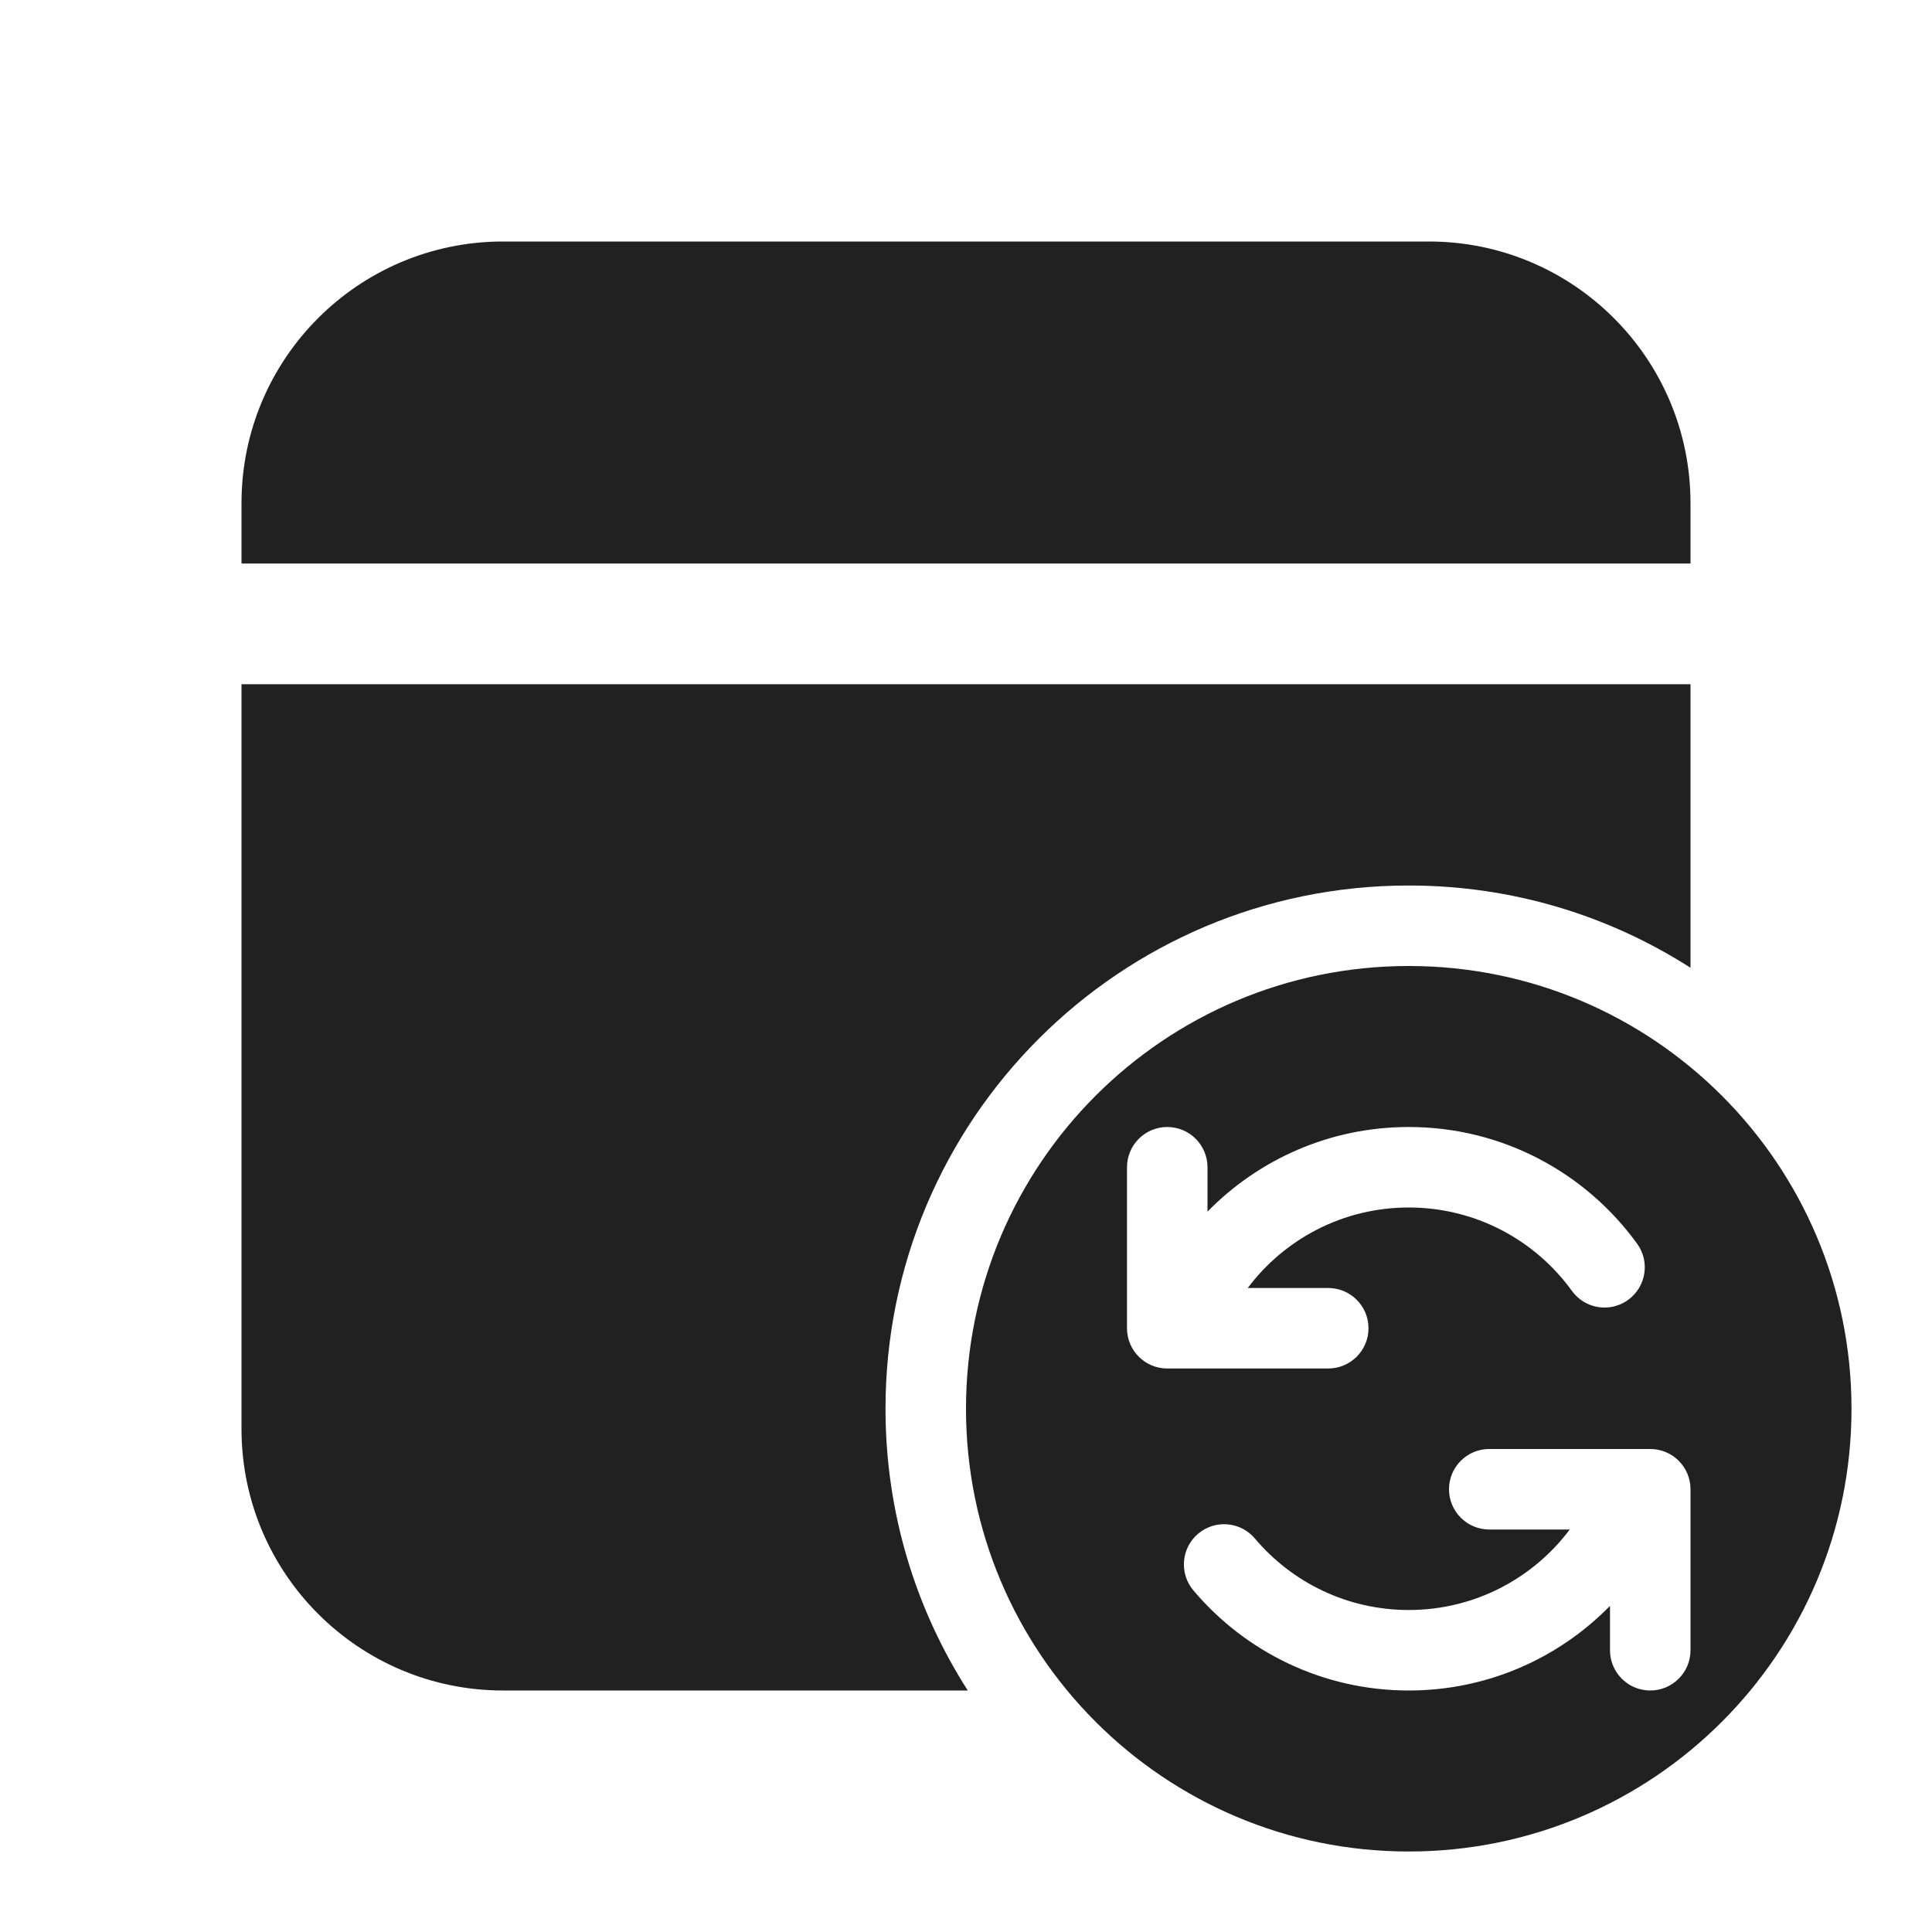
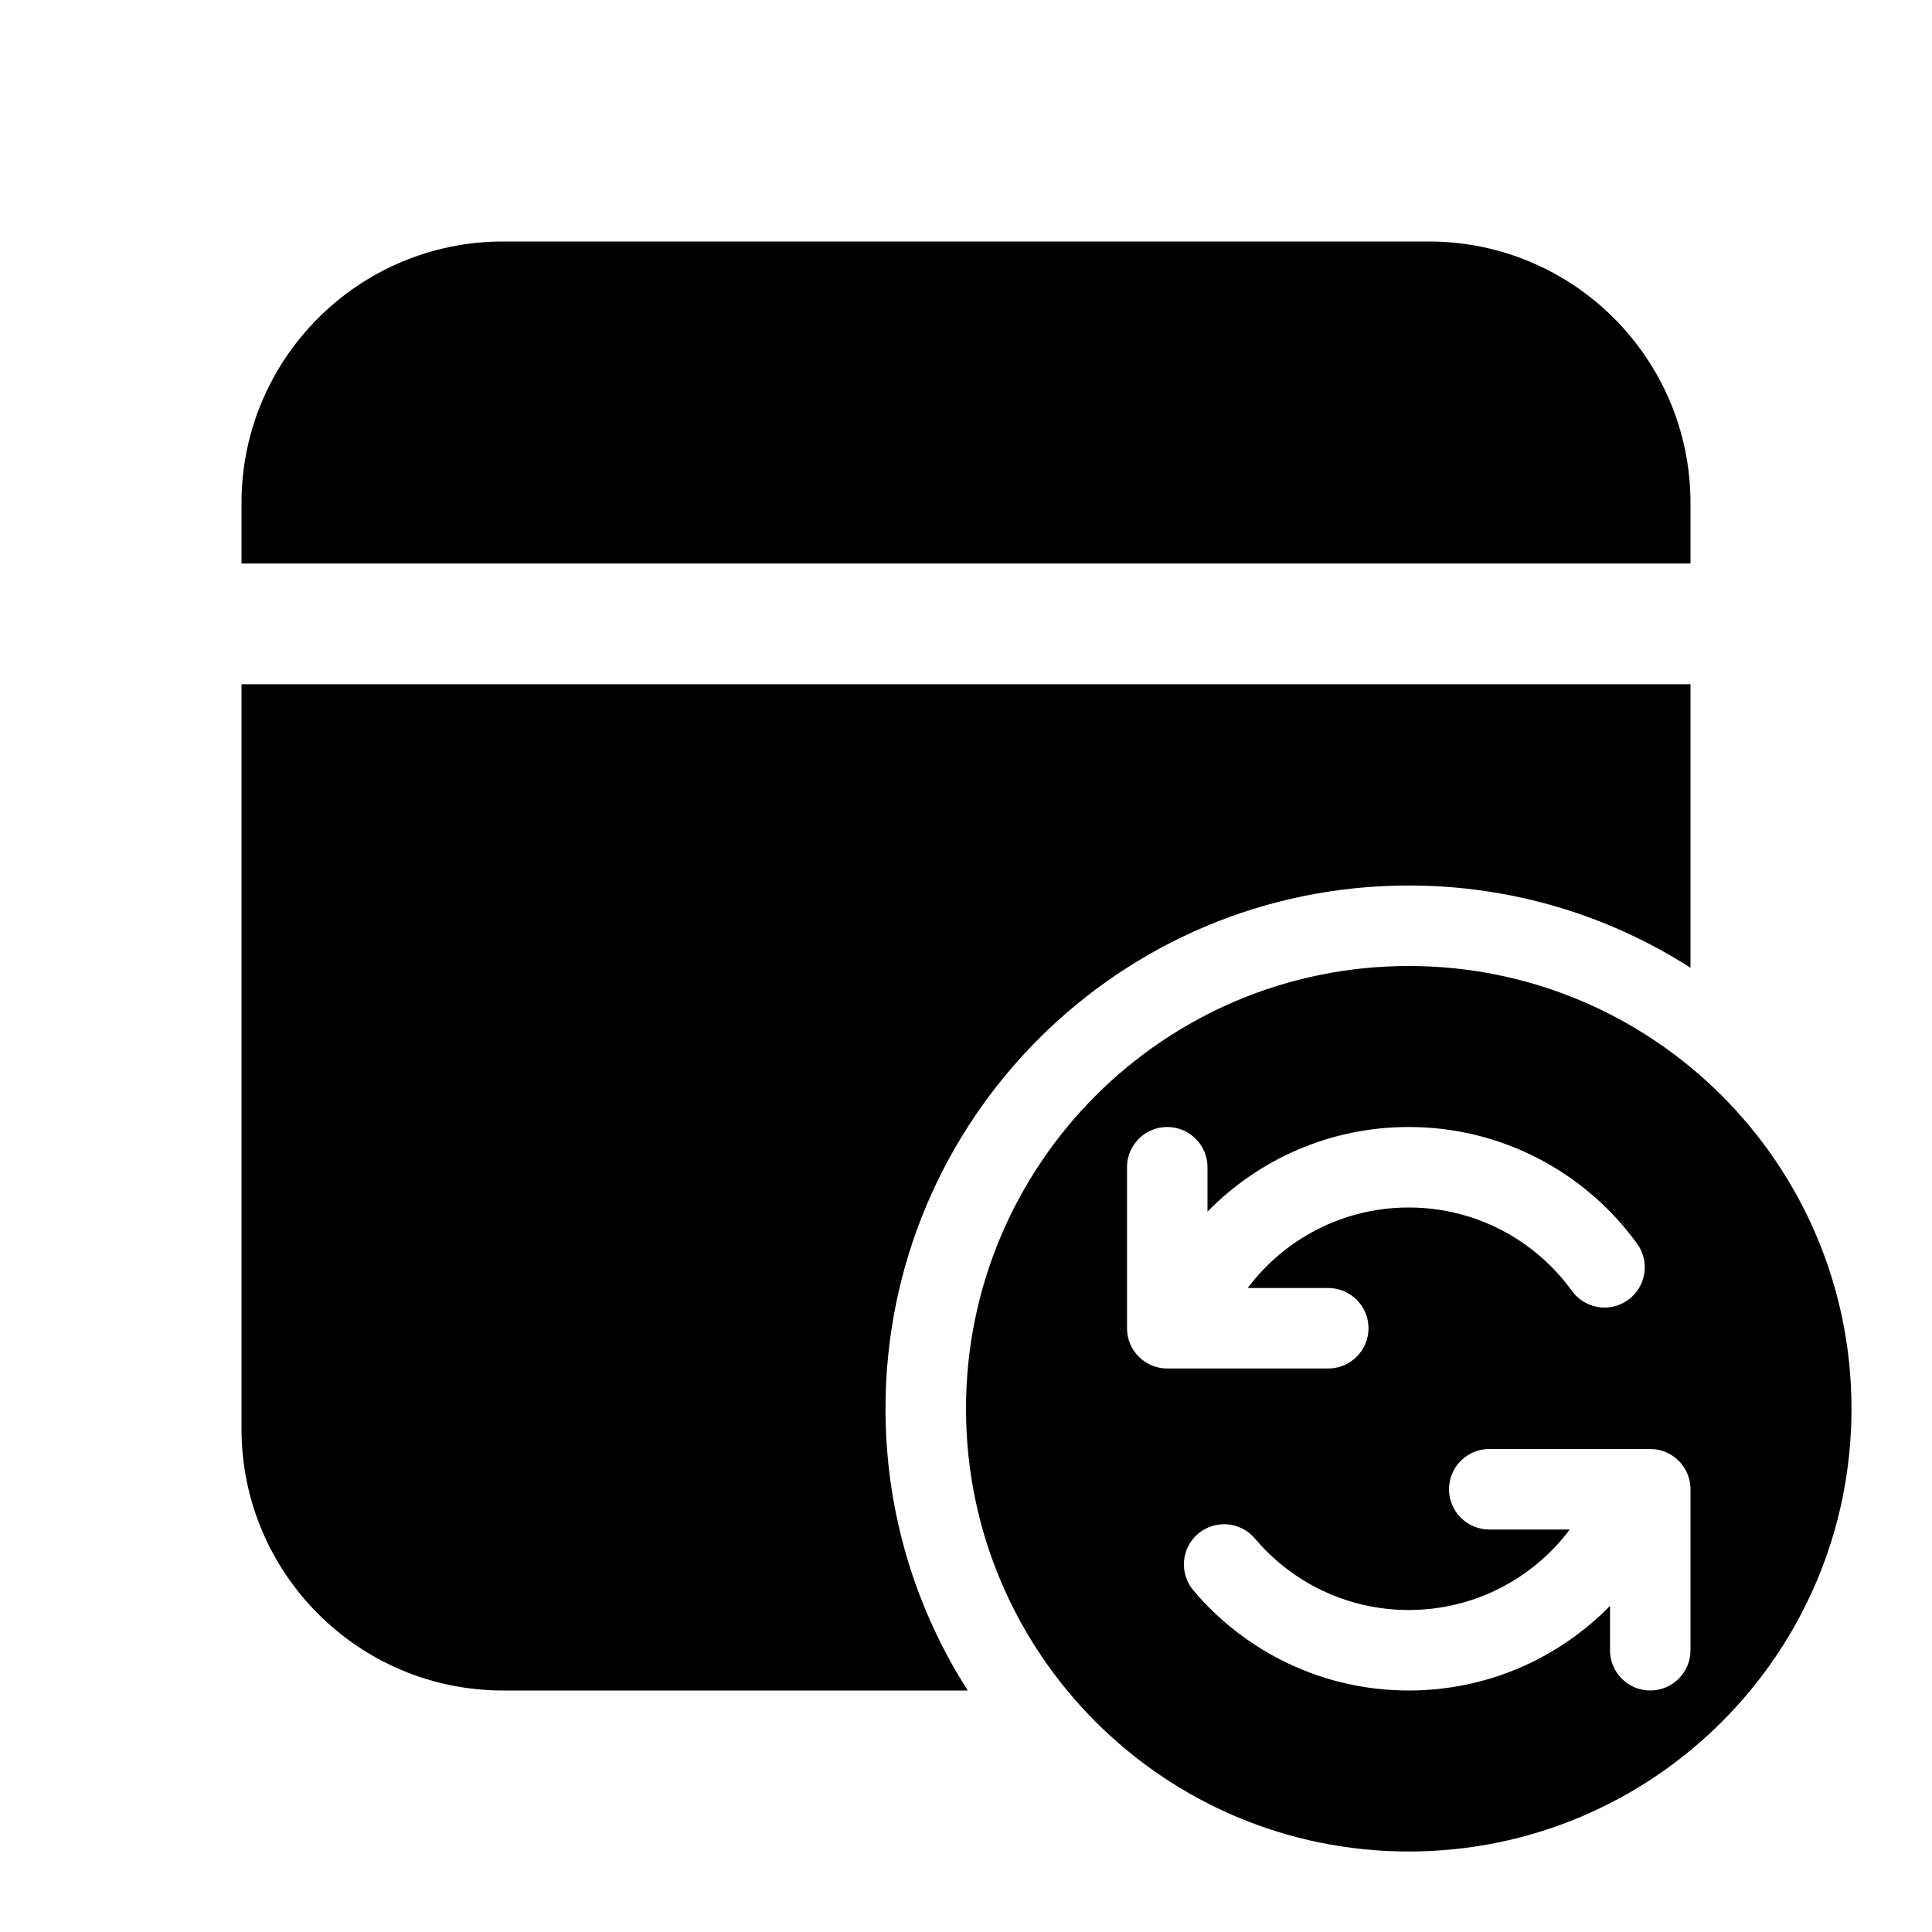
- <svg xmlns="http://www.w3.org/2000/svg" width="800px" height="800px" viewBox="0 0 24 24" fill="none">
-   <path d="M21 8.5V12.022C19.99 11.375 18.789 11 17.5 11C13.91 11 11 13.91 11 17.5C11 18.789 11.375 19.99 12.022 21H6.25C4.455 21 3 19.545 3 17.75V8.5H21Z" fill="#212121" />
-   <path d="M17.75 3C19.545 3 21 4.455 21 6.25V7H3V6.25C3 4.455 4.455 3 6.25 3H17.75Z" fill="#212121" />
-   <path d="M23 17.5C23 14.462 20.538 12 17.5 12C14.462 12 12 14.462 12 17.5C12 20.538 14.462 23 17.5 23C20.538 23 23 20.538 23 17.5ZM14.5 14C14.776 14 15 14.224 15 14.5V15.051C15.635 14.403 16.52 14 17.5 14C18.668 14 19.702 14.572 20.337 15.45C20.499 15.673 20.449 15.986 20.225 16.148C20.001 16.31 19.689 16.26 19.527 16.036C19.072 15.407 18.333 15 17.5 15C16.683 15 15.956 15.392 15.5 16H16.5C16.776 16 17 16.224 17 16.5C17 16.776 16.776 17 16.5 17H14.5C14.224 17 14 16.776 14 16.5V14.5C14 14.224 14.224 14 14.5 14ZM20 19.949C19.365 20.597 18.48 21 17.5 21C16.427 21 15.466 20.516 14.825 19.757C14.647 19.546 14.673 19.23 14.884 19.052C15.095 18.874 15.411 18.901 15.589 19.112C16.048 19.656 16.734 20 17.5 20C18.317 20 19.044 19.608 19.5 19H18.5C18.224 19 18 18.776 18 18.5C18 18.224 18.224 18 18.5 18H20.5C20.776 18 21 18.224 21 18.5V20.5C21 20.776 20.776 21 20.5 21C20.224 21 20 20.776 20 20.5V19.949Z" fill="#212121" />
+ <svg xmlns="http://www.w3.org/2000/svg" viewBox="0 0 24 24">
+   <path d="M21 8.5V12.022C19.99 11.375 18.789 11 17.5 11C13.91 11 11 13.91 11 17.5C11 18.789 11.375 19.99 12.022 21H6.25C4.455 21 3 19.545 3 17.75V8.5H21ZM17.75 3C19.545 3 21 4.455 21 6.25V7H3V6.25C3 4.455 4.455 3 6.25 3H17.75ZM23 17.5C23 14.462 20.538 12 17.5 12C14.462 12 12 14.462 12 17.5C12 20.538 14.462 23 17.5 23C20.538 23 23 20.538 23 17.5ZM14.5 14C14.776 14 15 14.224 15 14.5V15.051C15.635 14.403 16.52 14 17.5 14C18.668 14 19.702 14.572 20.337 15.45C20.499 15.673 20.449 15.986 20.225 16.148C20.001 16.31 19.689 16.26 19.527 16.036C19.072 15.407 18.333 15 17.5 15C16.683 15 15.956 15.392 15.5 16H16.5C16.776 16 17 16.224 17 16.5C17 16.776 16.776 17 16.5 17H14.5C14.224 17 14 16.776 14 16.5V14.5C14 14.224 14.224 14 14.5 14ZM20 19.949C19.365 20.597 18.48 21 17.5 21C16.427 21 15.466 20.516 14.825 19.757C14.647 19.546 14.673 19.23 14.884 19.052C15.095 18.874 15.411 18.901 15.589 19.112C16.048 19.656 16.734 20 17.5 20C18.317 20 19.044 19.608 19.5 19H18.5C18.224 19 18 18.776 18 18.5C18 18.224 18.224 18 18.5 18H20.5C20.776 18 21 18.224 21 18.5V20.5C21 20.776 20.776 21 20.5 21C20.224 21 20 20.776 20 20.5V19.949Z" fill="currentColor" />
</svg>
